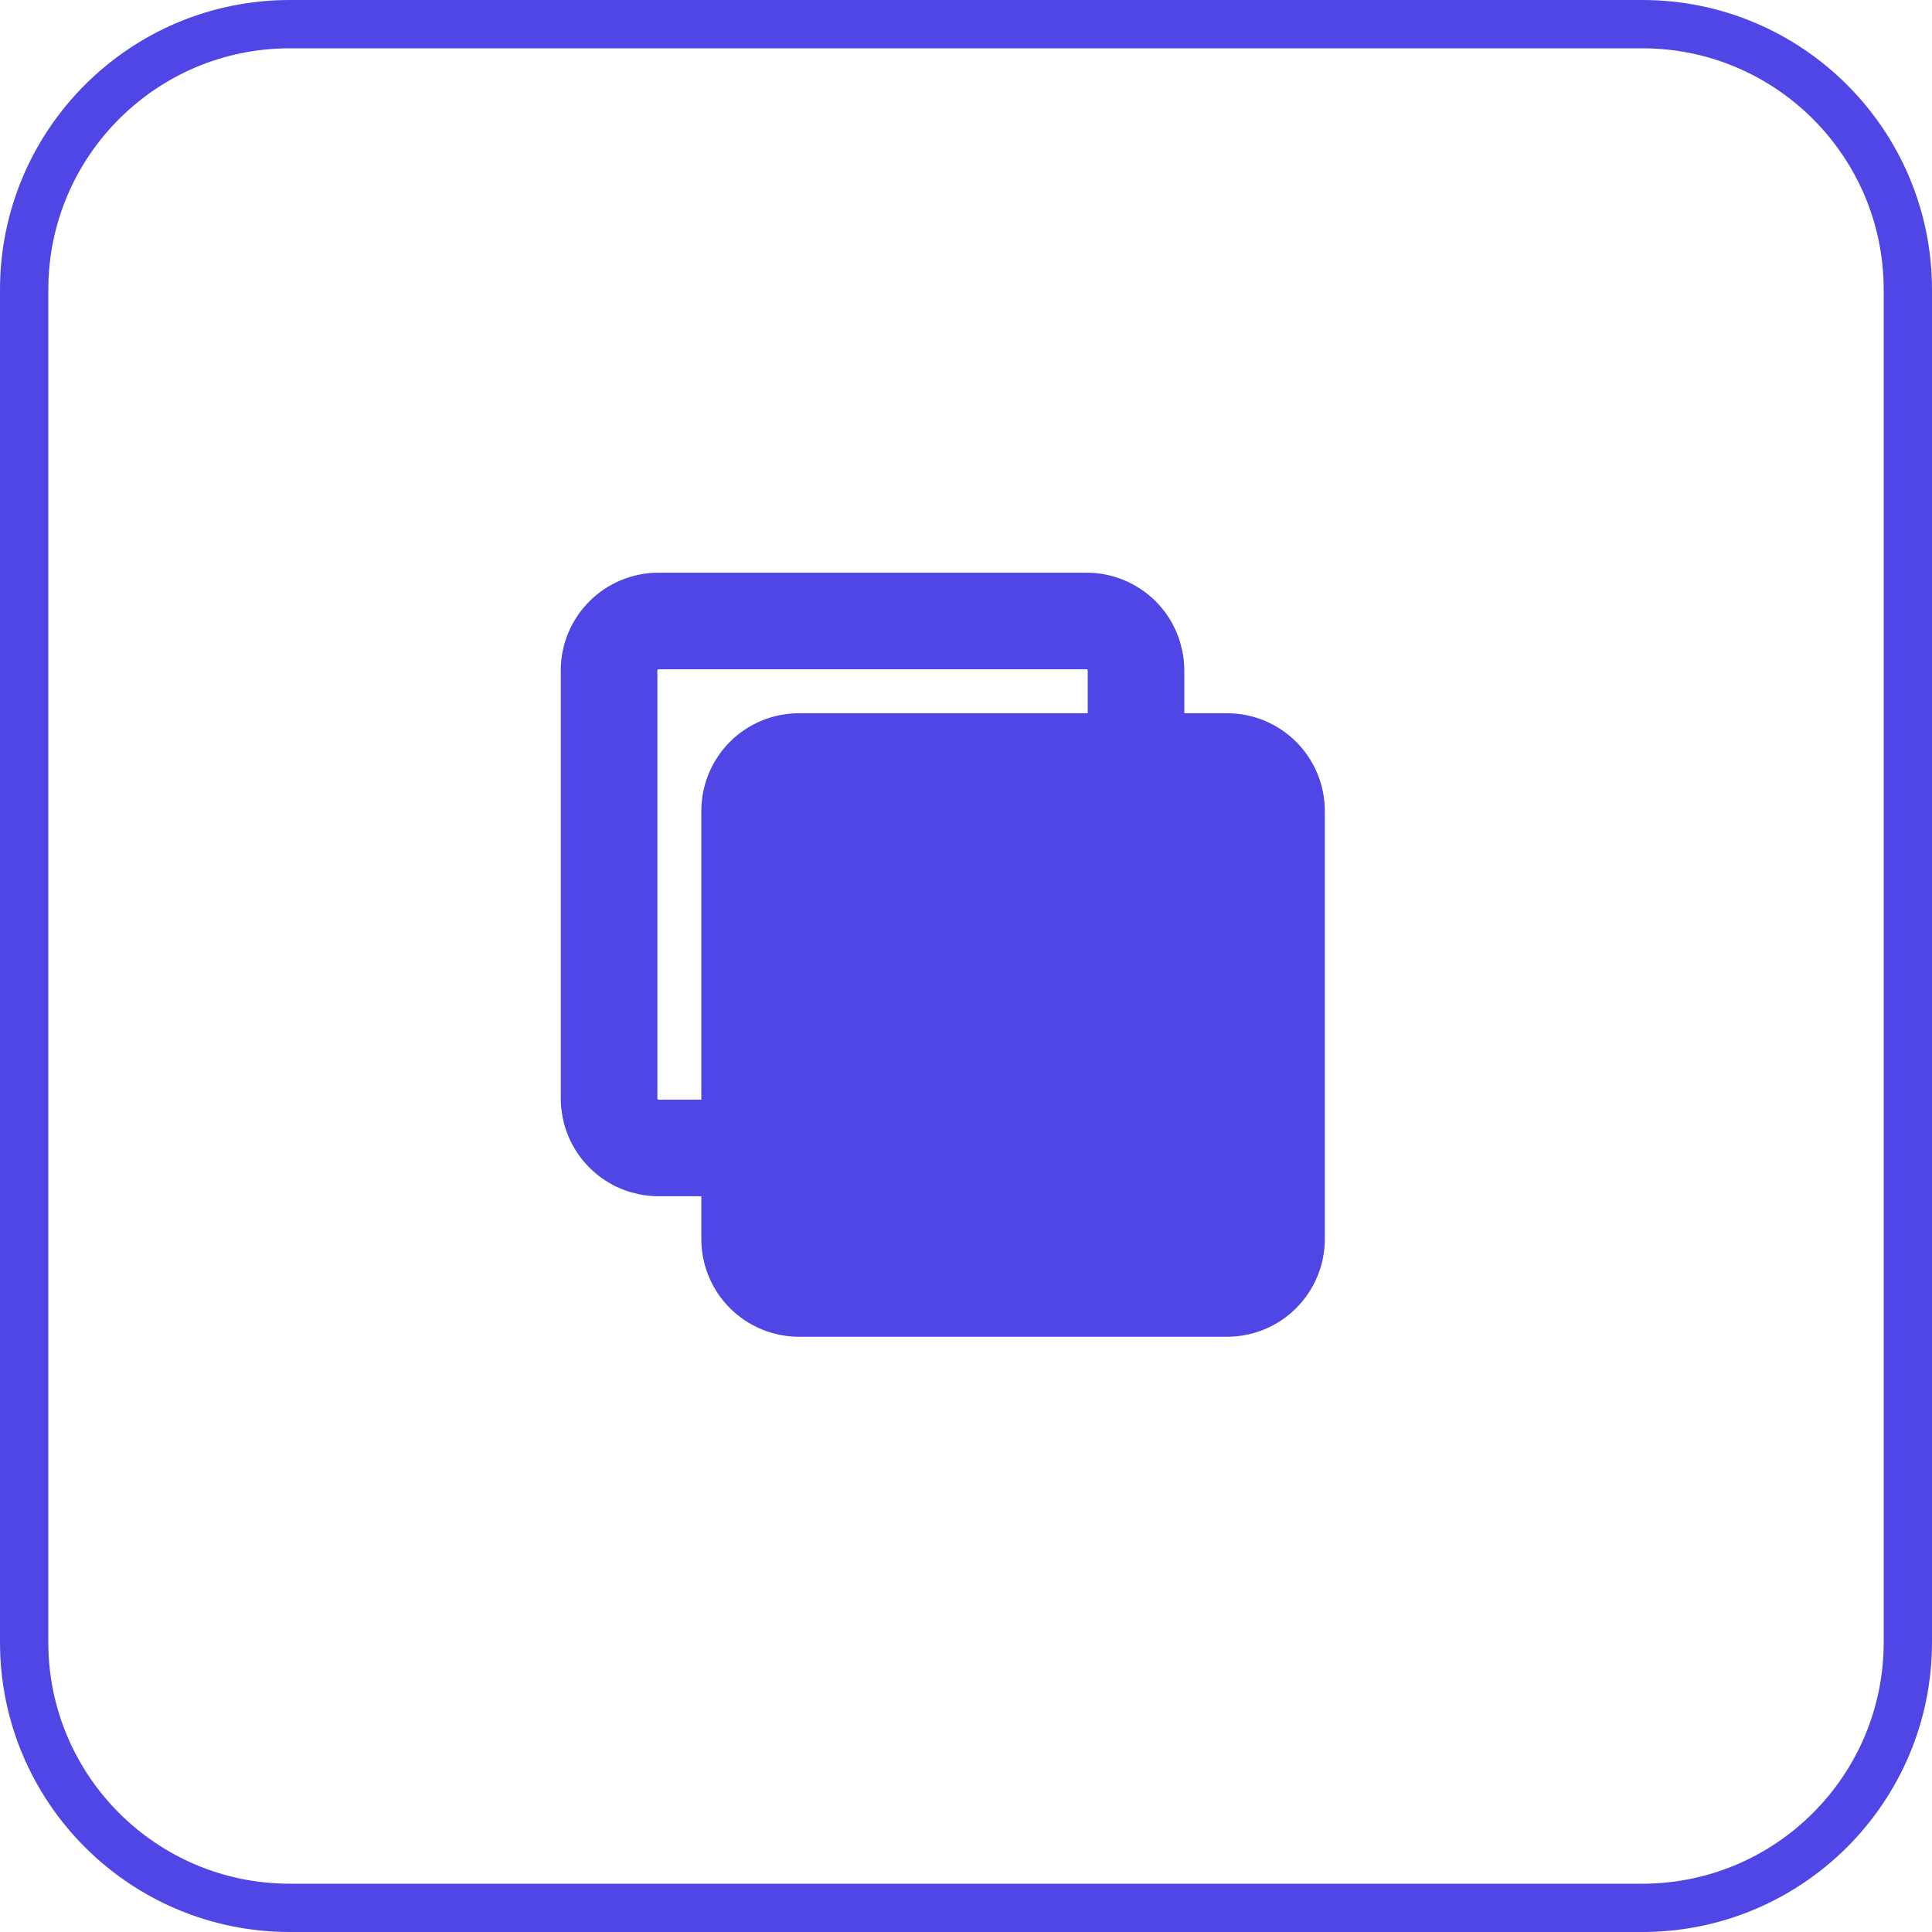
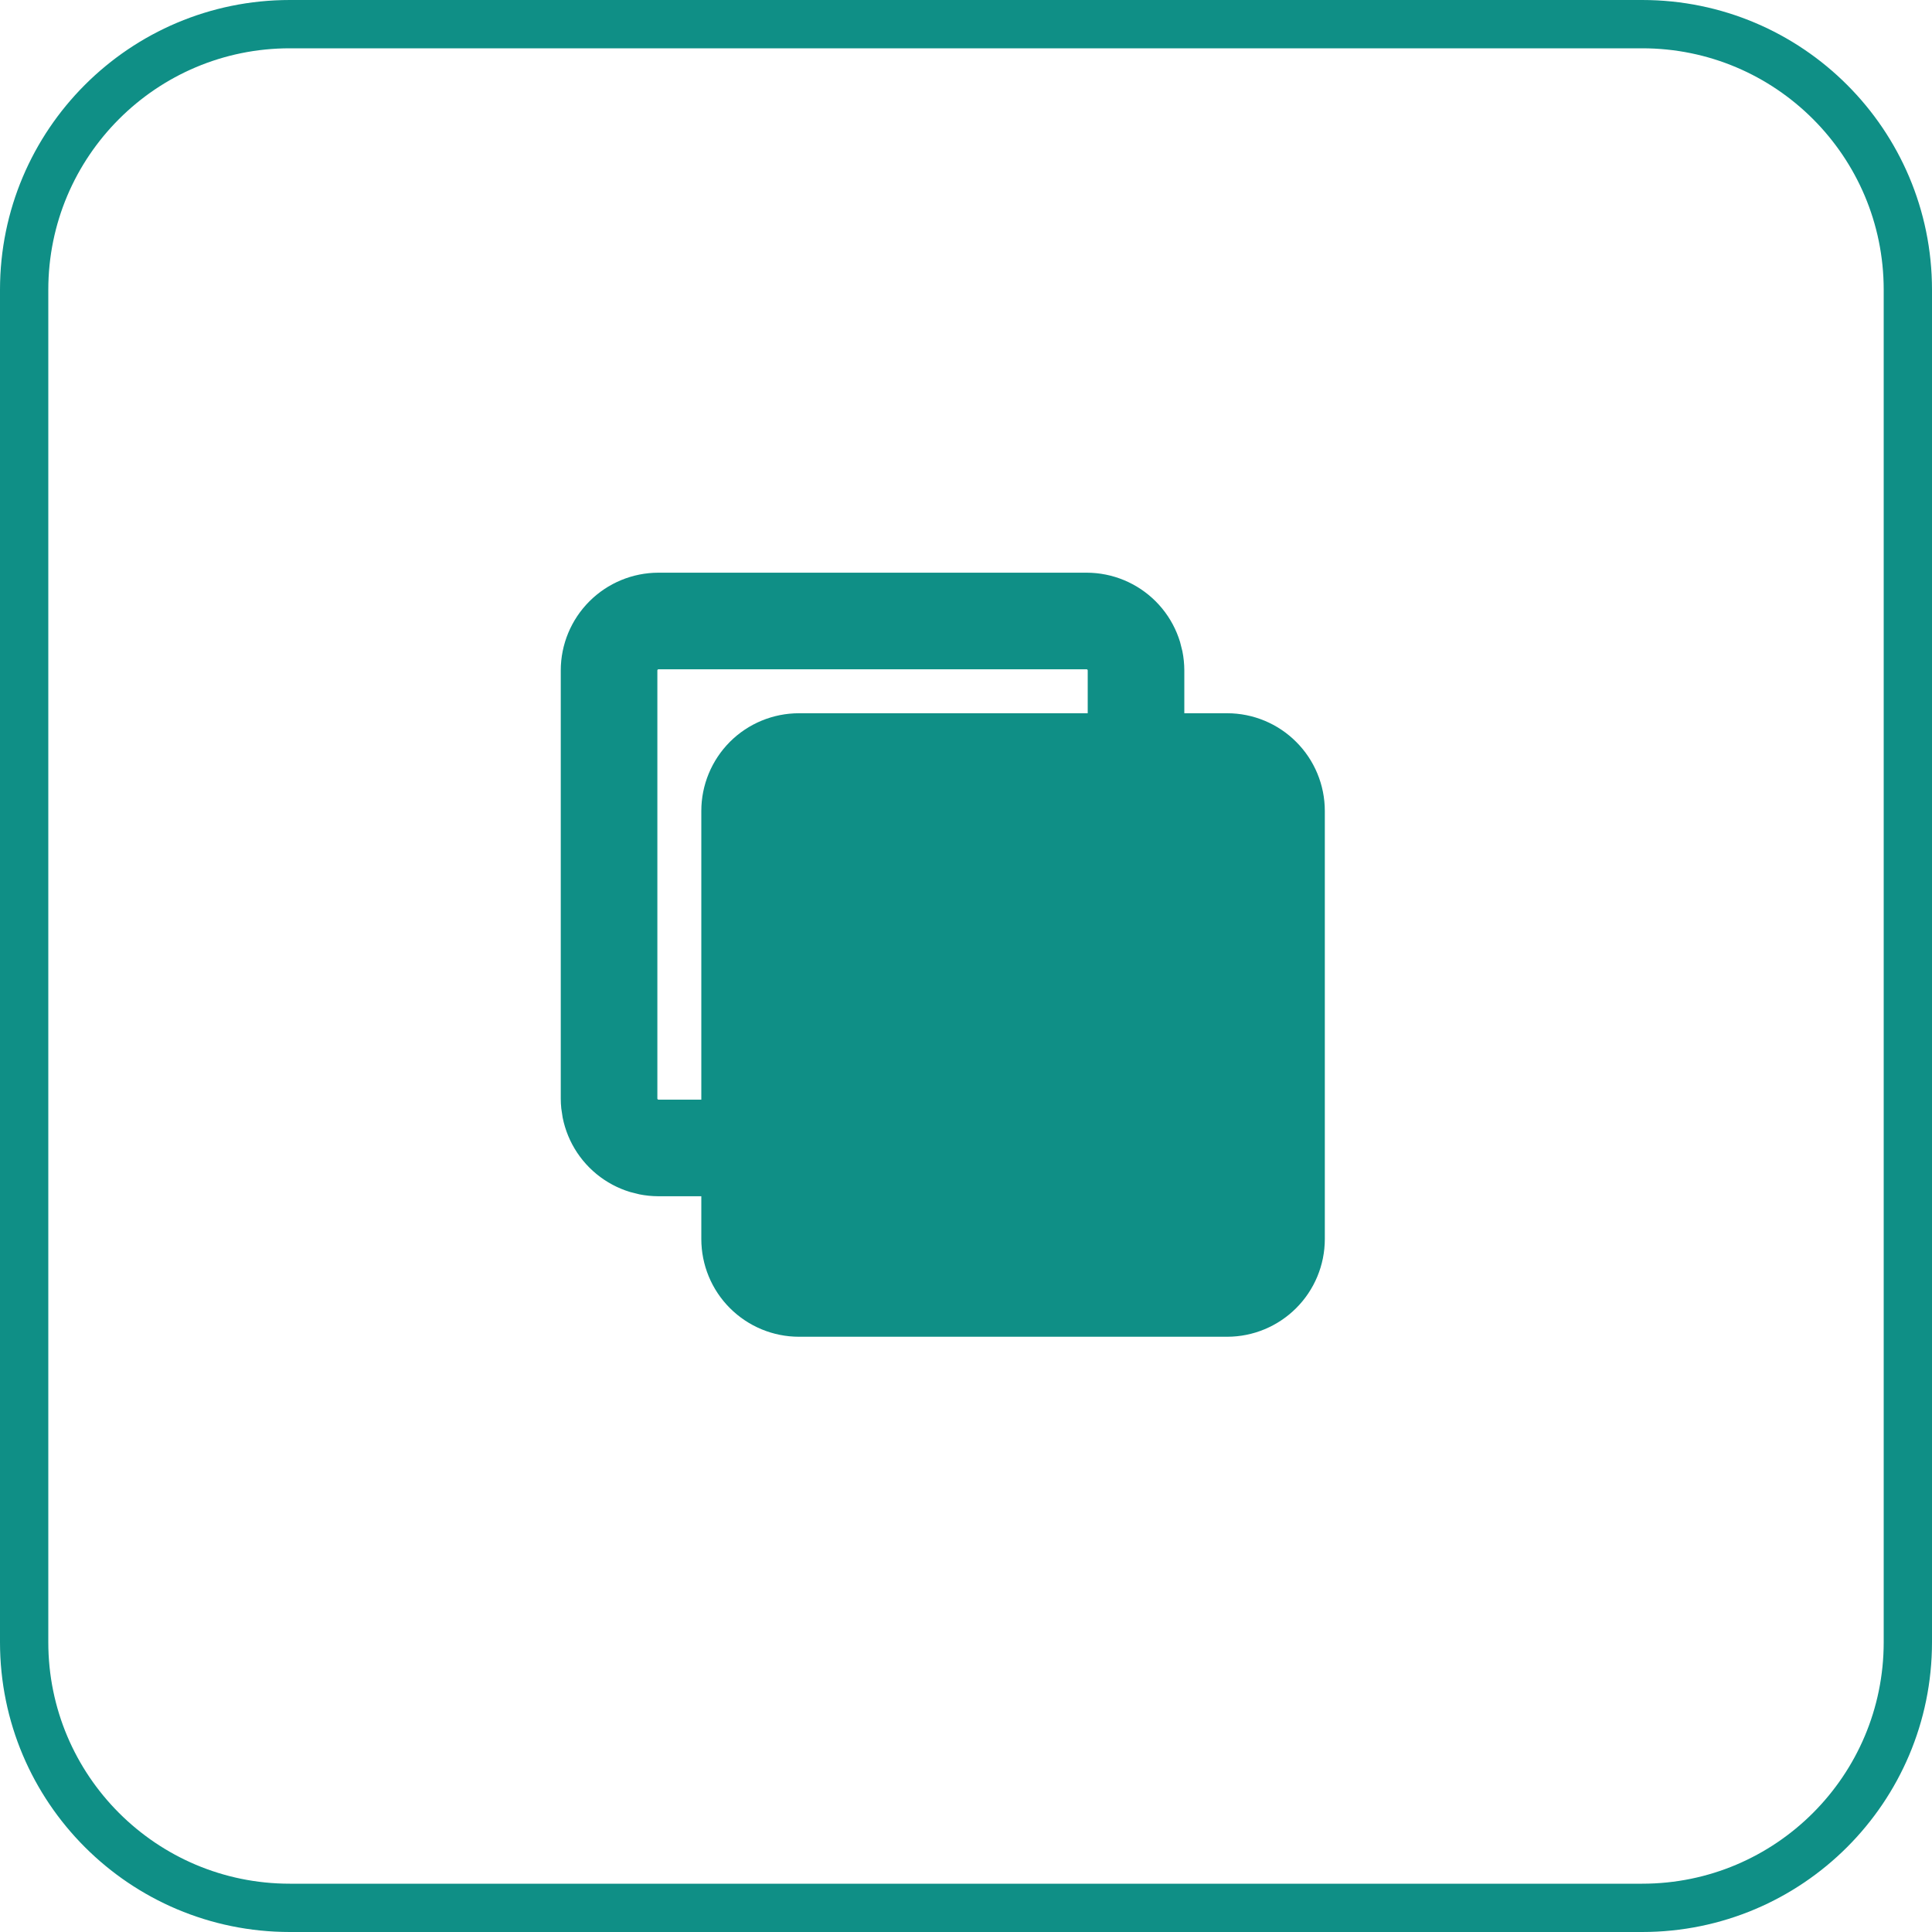
<svg xmlns="http://www.w3.org/2000/svg" width="40" height="40" viewBox="0 0 40 40" fill="none">
-   <rect x="0.5" y="0.5" width="39" height="39" rx="5.5" stroke="#4F46E5" />
-   <path d="M23.52 15.56V13.88C23.519 13.609 23.412 13.349 23.22 13.157C23.028 12.965 22.768 12.857 22.497 12.857H13.633C13.362 12.857 13.102 12.965 12.91 13.157C12.718 13.349 12.61 13.609 12.61 13.88V22.744C12.611 23.015 12.718 23.275 12.91 23.467C13.102 23.659 13.362 23.766 13.633 23.767H15.332" stroke="#4F46E5" stroke-width="2" stroke-linecap="round" stroke-linejoin="round" />
-   <path d="M16.542 15.767H25.407C25.678 15.767 25.938 15.875 26.129 16.067C26.321 16.258 26.429 16.518 26.429 16.79V25.653C26.429 25.924 26.321 26.184 26.129 26.376C25.937 26.568 25.677 26.676 25.406 26.676H16.542C16.271 26.676 16.011 26.568 15.819 26.376C15.627 26.184 15.52 25.924 15.52 25.653V16.789C15.52 16.518 15.628 16.258 15.819 16.066C16.011 15.874 16.271 15.767 16.542 15.767Z" fill="#4F46E5" stroke="#4F46E5" stroke-width="2" stroke-linejoin="round" />
+   <rect x="0.5" y="0.5" width="39" height="39" rx="5.5" stroke="#0F8F86" />
+   <path d="M23.52 15.56V13.88C23.519 13.609 23.412 13.349 23.22 13.157C23.028 12.965 22.768 12.857 22.497 12.857H13.633C13.362 12.857 13.102 12.965 12.91 13.157C12.718 13.349 12.61 13.609 12.61 13.88V22.744C12.611 23.015 12.718 23.275 12.91 23.467C13.102 23.659 13.362 23.766 13.633 23.767H15.332" stroke="#0F8F86" stroke-width="2" stroke-linecap="round" stroke-linejoin="round" />
+   <path d="M16.542 15.767H25.407C25.678 15.767 25.938 15.875 26.129 16.067C26.321 16.258 26.429 16.518 26.429 16.79V25.653C26.429 25.924 26.321 26.184 26.129 26.376C25.937 26.568 25.677 26.676 25.406 26.676H16.542C16.271 26.676 16.011 26.568 15.819 26.376C15.627 26.184 15.52 25.924 15.52 25.653V16.789C15.52 16.518 15.628 16.258 15.819 16.066C16.011 15.874 16.271 15.767 16.542 15.767Z" fill="#0F8F86" stroke="#0F8F86" stroke-width="2" stroke-linejoin="round" />
</svg>
